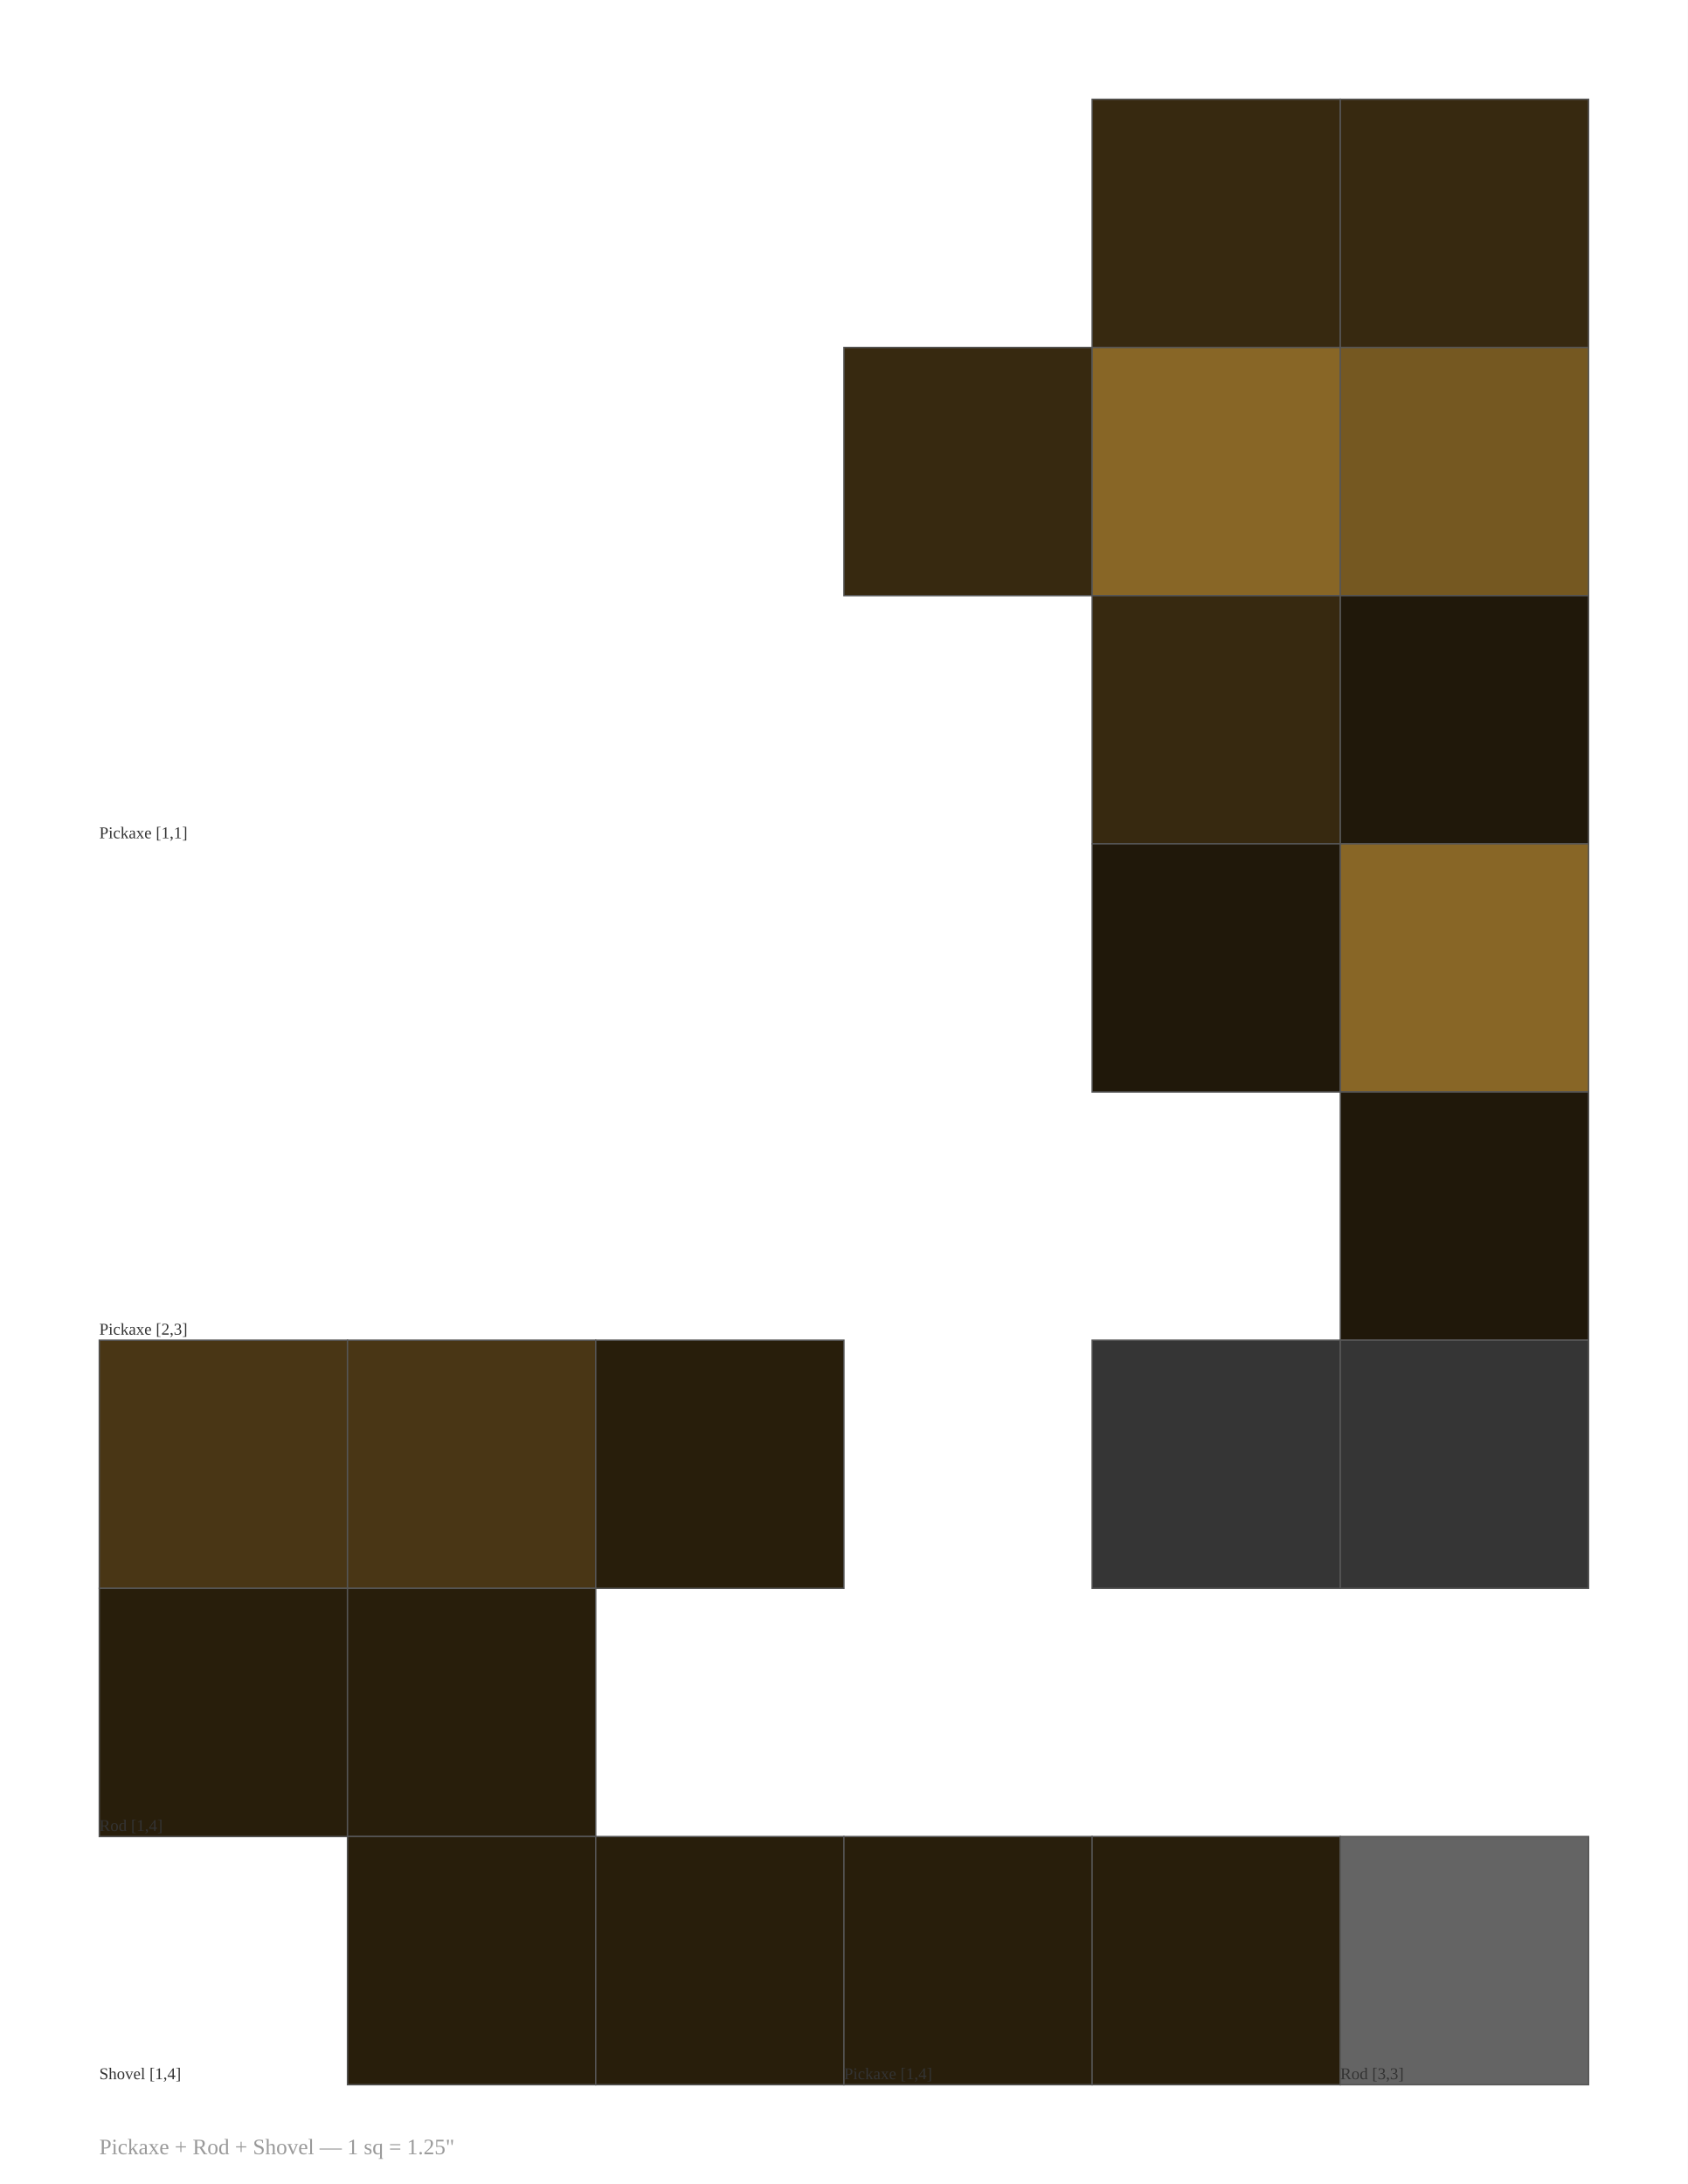
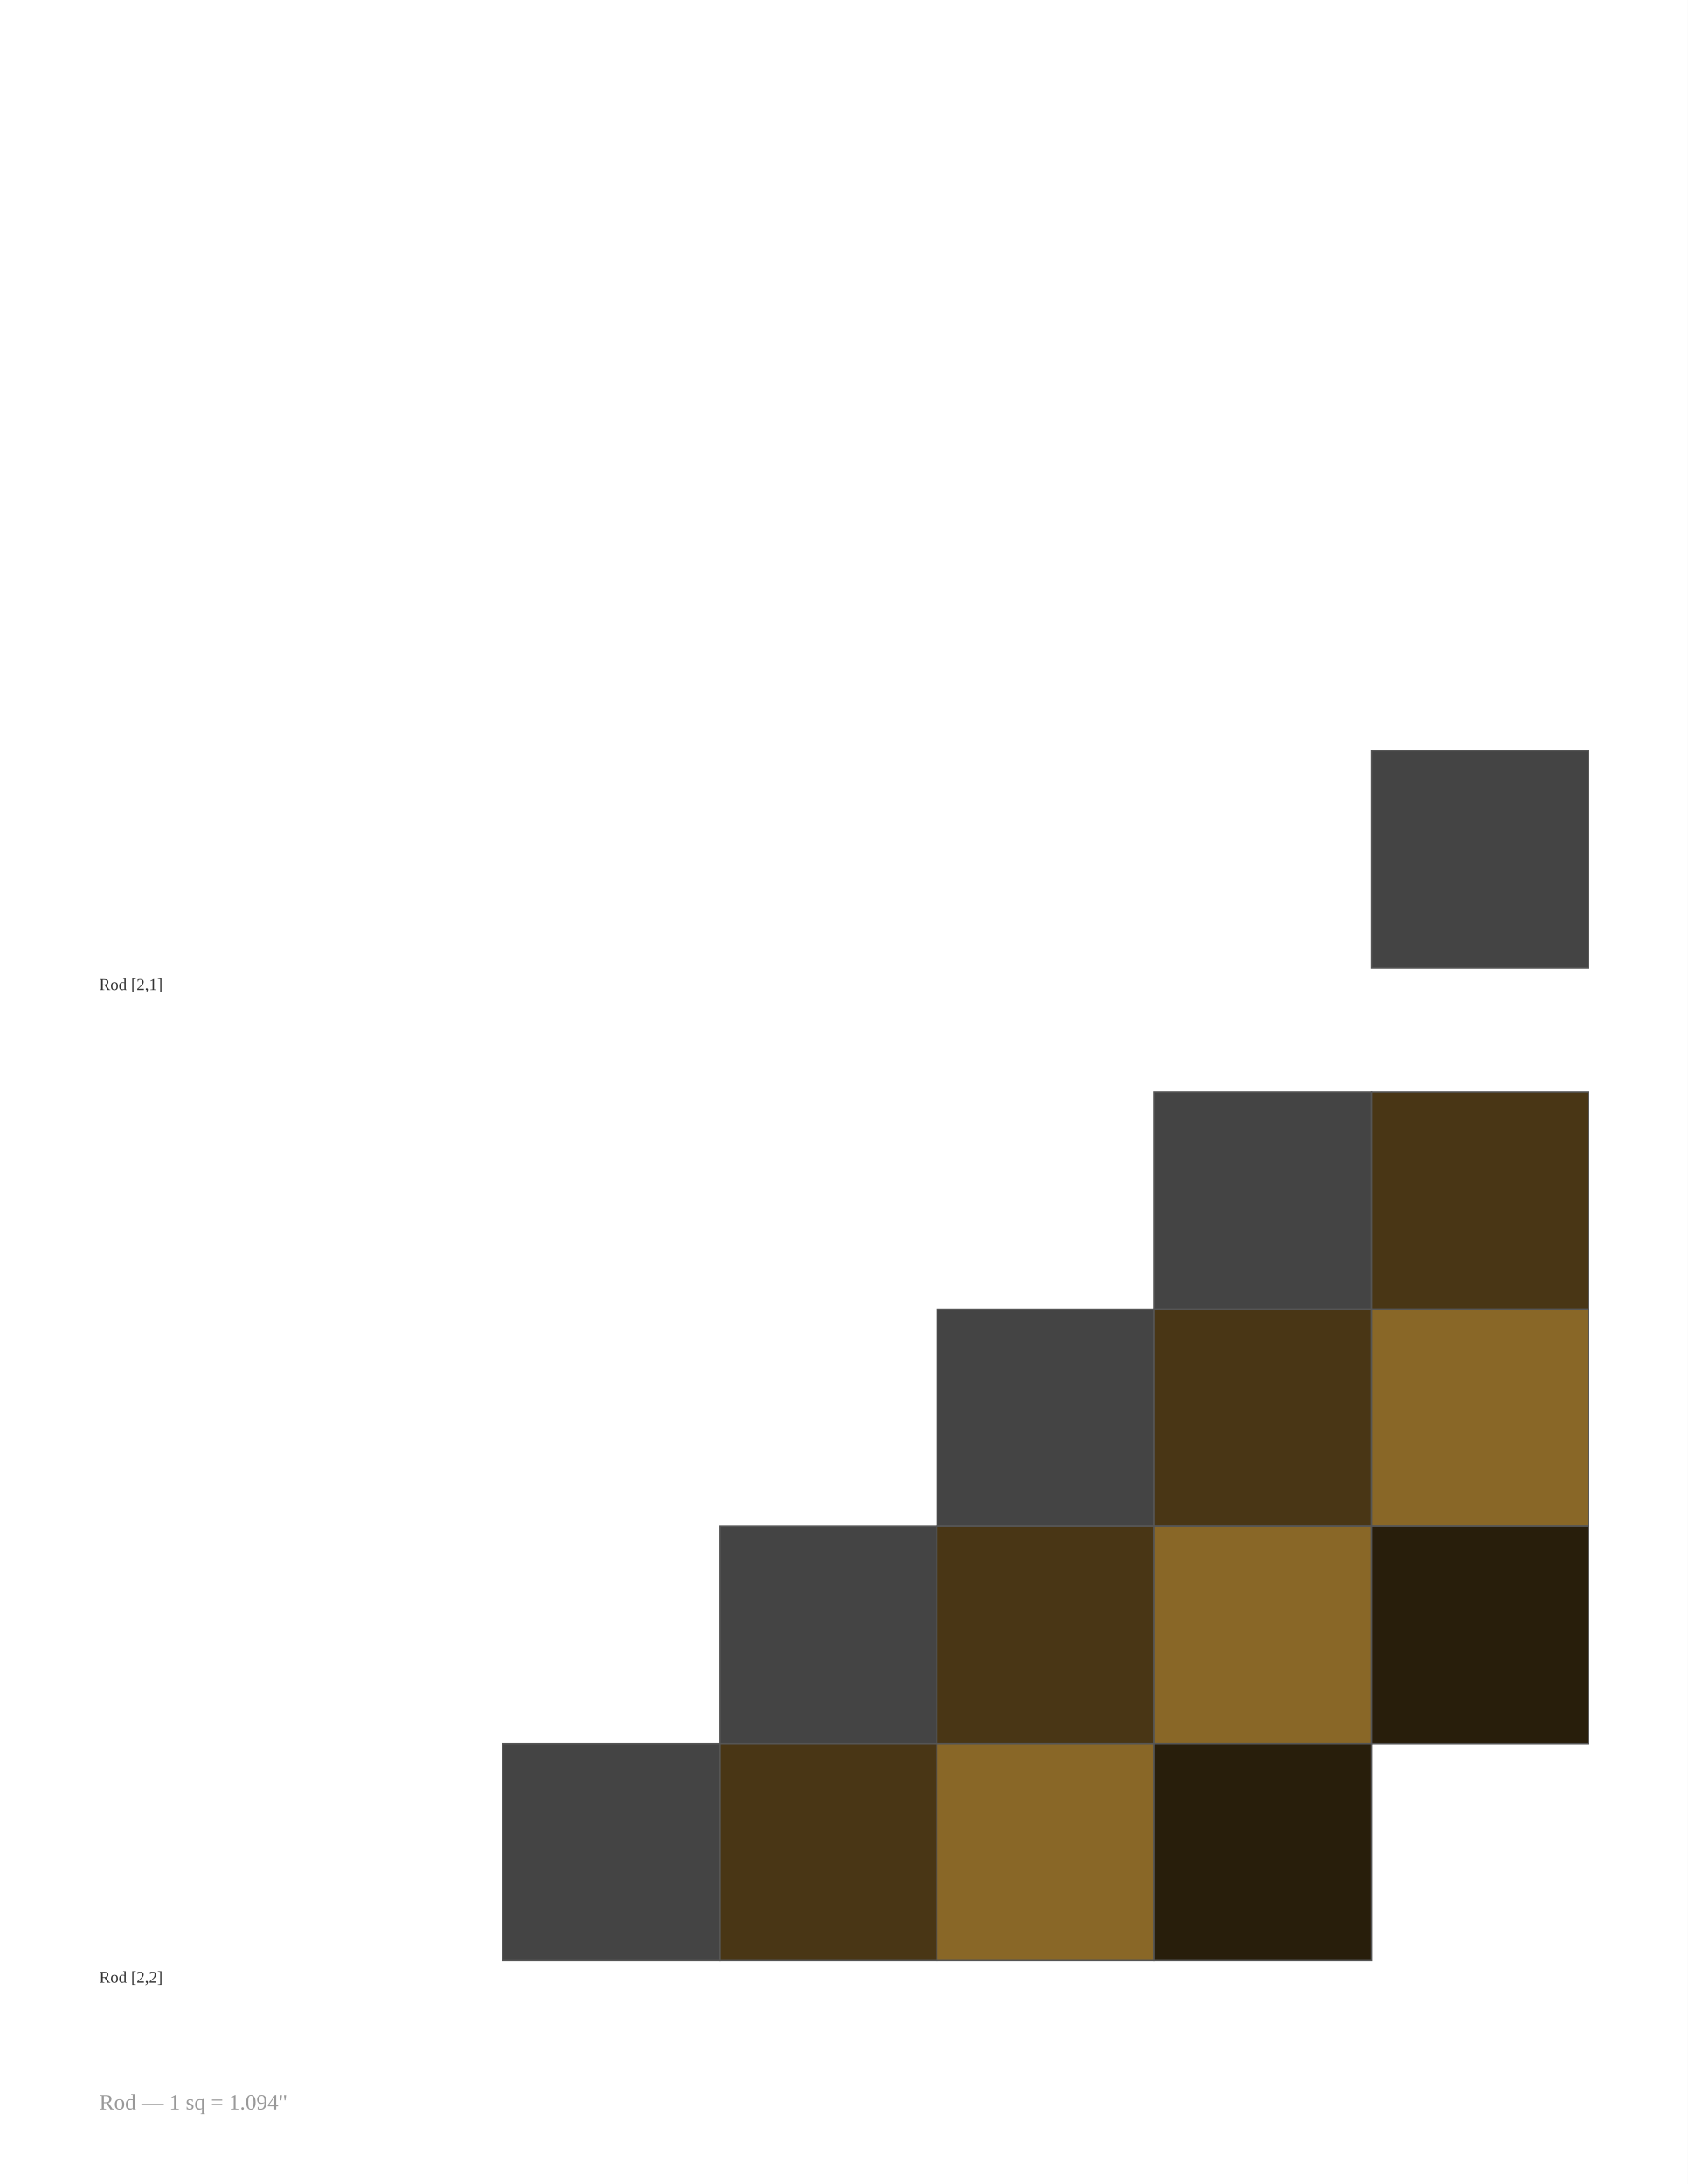
- <svg xmlns="http://www.w3.org/2000/svg" width="8.5in" height="11in" viewBox="0 0 612 792">
+ <svg xmlns="http://www.w3.org/2000/svg" width="8.5in" height="11in" viewBox="0 0 612.0 792.0">
  <rect width="100%" height="100%" fill="white" />
-   <rect x="396.0" y="36.0" width="90.0" height="90.0" fill="rgb(55,41,16)" stroke="#555" stroke-width="0.5" />
-   <rect x="486.0" y="36.0" width="90.0" height="90.0" fill="rgb(55,41,16)" stroke="#555" stroke-width="0.5" />
-   <rect x="306.0" y="126.0" width="90.0" height="90.0" fill="rgb(55,41,16)" stroke="#555" stroke-width="0.5" />
-   <rect x="396.0" y="126.0" width="90.0" height="90.0" fill="rgb(136,102,38)" stroke="#555" stroke-width="0.5" />
-   <rect x="486.0" y="126.0" width="90.0" height="90.0" fill="rgb(117,88,33)" stroke="#555" stroke-width="0.5" />
-   <rect x="396.0" y="216.0" width="90.0" height="90.0" fill="rgb(55,41,16)" stroke="#555" stroke-width="0.5" />
-   <rect x="486.0" y="216.0" width="90.0" height="90.0" fill="rgb(32,24,10)" stroke="#555" stroke-width="0.5" />
-   <text x="36.0" y="304.0" font-size="6" fill="#333">Pickaxe [1,1]</text>
-   <rect x="396.0" y="306.0" width="90.0" height="90.0" fill="rgb(32,24,10)" stroke="#555" stroke-width="0.5" />
-   <rect x="486.0" y="306.0" width="90.0" height="90.0" fill="rgb(136,102,38)" stroke="#555" stroke-width="0.5" />
-   <rect x="486.0" y="396.0" width="90.0" height="90.0" fill="rgb(32,24,10)" stroke="#555" stroke-width="0.5" />
-   <text x="36.0" y="484.0" font-size="6" fill="#333">Pickaxe [2,3]</text>
-   <rect x="36.0" y="486.0" width="90.0" height="90.0" fill="rgb(73,54,21)" stroke="#555" stroke-width="0.5" />
-   <rect x="126.0" y="486.0" width="90.0" height="90.0" fill="rgb(73,54,21)" stroke="#555" stroke-width="0.5" />
-   <rect x="216.0" y="486.0" width="90.0" height="90.0" fill="rgb(40,30,11)" stroke="#555" stroke-width="0.5" />
-   <rect x="396.0" y="486.0" width="90.0" height="90.0" fill="rgb(53,53,53)" stroke="#555" stroke-width="0.5" />
-   <rect x="486.0" y="486.0" width="90.0" height="90.0" fill="rgb(53,53,53)" stroke="#555" stroke-width="0.5" />
-   <rect x="36.0" y="576.0" width="90.0" height="90.0" fill="rgb(40,30,11)" stroke="#555" stroke-width="0.5" />
-   <rect x="126.0" y="576.0" width="90.0" height="90.0" fill="rgb(40,30,11)" stroke="#555" stroke-width="0.5" />
-   <text x="36.0" y="664.0" font-size="6" fill="#333">Rod [1,4]</text>
-   <rect x="126.0" y="666.0" width="90.0" height="90.0" fill="rgb(40,30,11)" stroke="#555" stroke-width="0.5" />
-   <rect x="216.0" y="666.0" width="90.0" height="90.0" fill="rgb(40,30,11)" stroke="#555" stroke-width="0.5" />
-   <text x="36.0" y="754.0" font-size="6" fill="#333">Shovel [1,4]</text>
-   <rect x="306.0" y="666.0" width="90.0" height="90.0" fill="rgb(40,30,11)" stroke="#555" stroke-width="0.5" />
-   <rect x="396.0" y="666.0" width="90.0" height="90.0" fill="rgb(40,30,11)" stroke="#555" stroke-width="0.5" />
-   <text x="306.0" y="754.0" font-size="6" fill="#333">Pickaxe [1,4]</text>
-   <rect x="486.0" y="666.0" width="90.0" height="90.0" fill="rgb(100,100,100)" stroke="#555" stroke-width="0.5" />
-   <text x="486.0" y="754.0" font-size="6" fill="#333">Rod [3,3]</text>
-   <text x="36" y="781.2" font-size="8" fill="#999">Pickaxe + Rod + Shovel — 1 sq = 1.25"</text>
+   <rect x="497.25" y="272.25" width="78.75" height="78.75" fill="rgb(68,68,68)" stroke="#555" stroke-width="0.5" />
+   <text x="36.0" y="359.0" font-size="6" fill="#333">Rod [2,1]</text>
+   <rect x="418.5" y="396.0" width="78.75" height="78.75" fill="rgb(68,68,68)" stroke="#555" stroke-width="0.5" />
+   <rect x="497.25" y="396.0" width="78.75" height="78.75" fill="rgb(73,54,21)" stroke="#555" stroke-width="0.5" />
+   <rect x="339.75" y="474.75" width="78.75" height="78.75" fill="rgb(68,68,68)" stroke="#555" stroke-width="0.5" />
+   <rect x="418.5" y="474.75" width="78.75" height="78.75" fill="rgb(73,54,21)" stroke="#555" stroke-width="0.5" />
+   <rect x="497.25" y="474.75" width="78.75" height="78.75" fill="rgb(137,103,39)" stroke="#555" stroke-width="0.5" />
+   <rect x="261.0" y="553.5" width="78.75" height="78.75" fill="rgb(68,68,68)" stroke="#555" stroke-width="0.5" />
+   <rect x="339.75" y="553.5" width="78.75" height="78.75" fill="rgb(73,54,21)" stroke="#555" stroke-width="0.5" />
+   <rect x="418.5" y="553.5" width="78.75" height="78.75" fill="rgb(137,103,39)" stroke="#555" stroke-width="0.5" />
+   <rect x="497.25" y="553.5" width="78.75" height="78.75" fill="rgb(40,30,11)" stroke="#555" stroke-width="0.5" />
+   <rect x="182.25" y="632.25" width="78.75" height="78.75" fill="rgb(68,68,68)" stroke="#555" stroke-width="0.5" />
+   <rect x="261.0" y="632.25" width="78.75" height="78.75" fill="rgb(73,54,21)" stroke="#555" stroke-width="0.5" />
+   <rect x="339.75" y="632.25" width="78.75" height="78.75" fill="rgb(137,103,39)" stroke="#555" stroke-width="0.5" />
+   <rect x="418.5" y="632.25" width="78.75" height="78.75" fill="rgb(40,30,11)" stroke="#555" stroke-width="0.5" />
+   <text x="36.0" y="719.0" font-size="6" fill="#333">Rod [2,2]</text>
+   <text x="36.0" y="765.0" font-size="8" fill="#999">Rod — 1 sq = 1.094"</text>
</svg>
